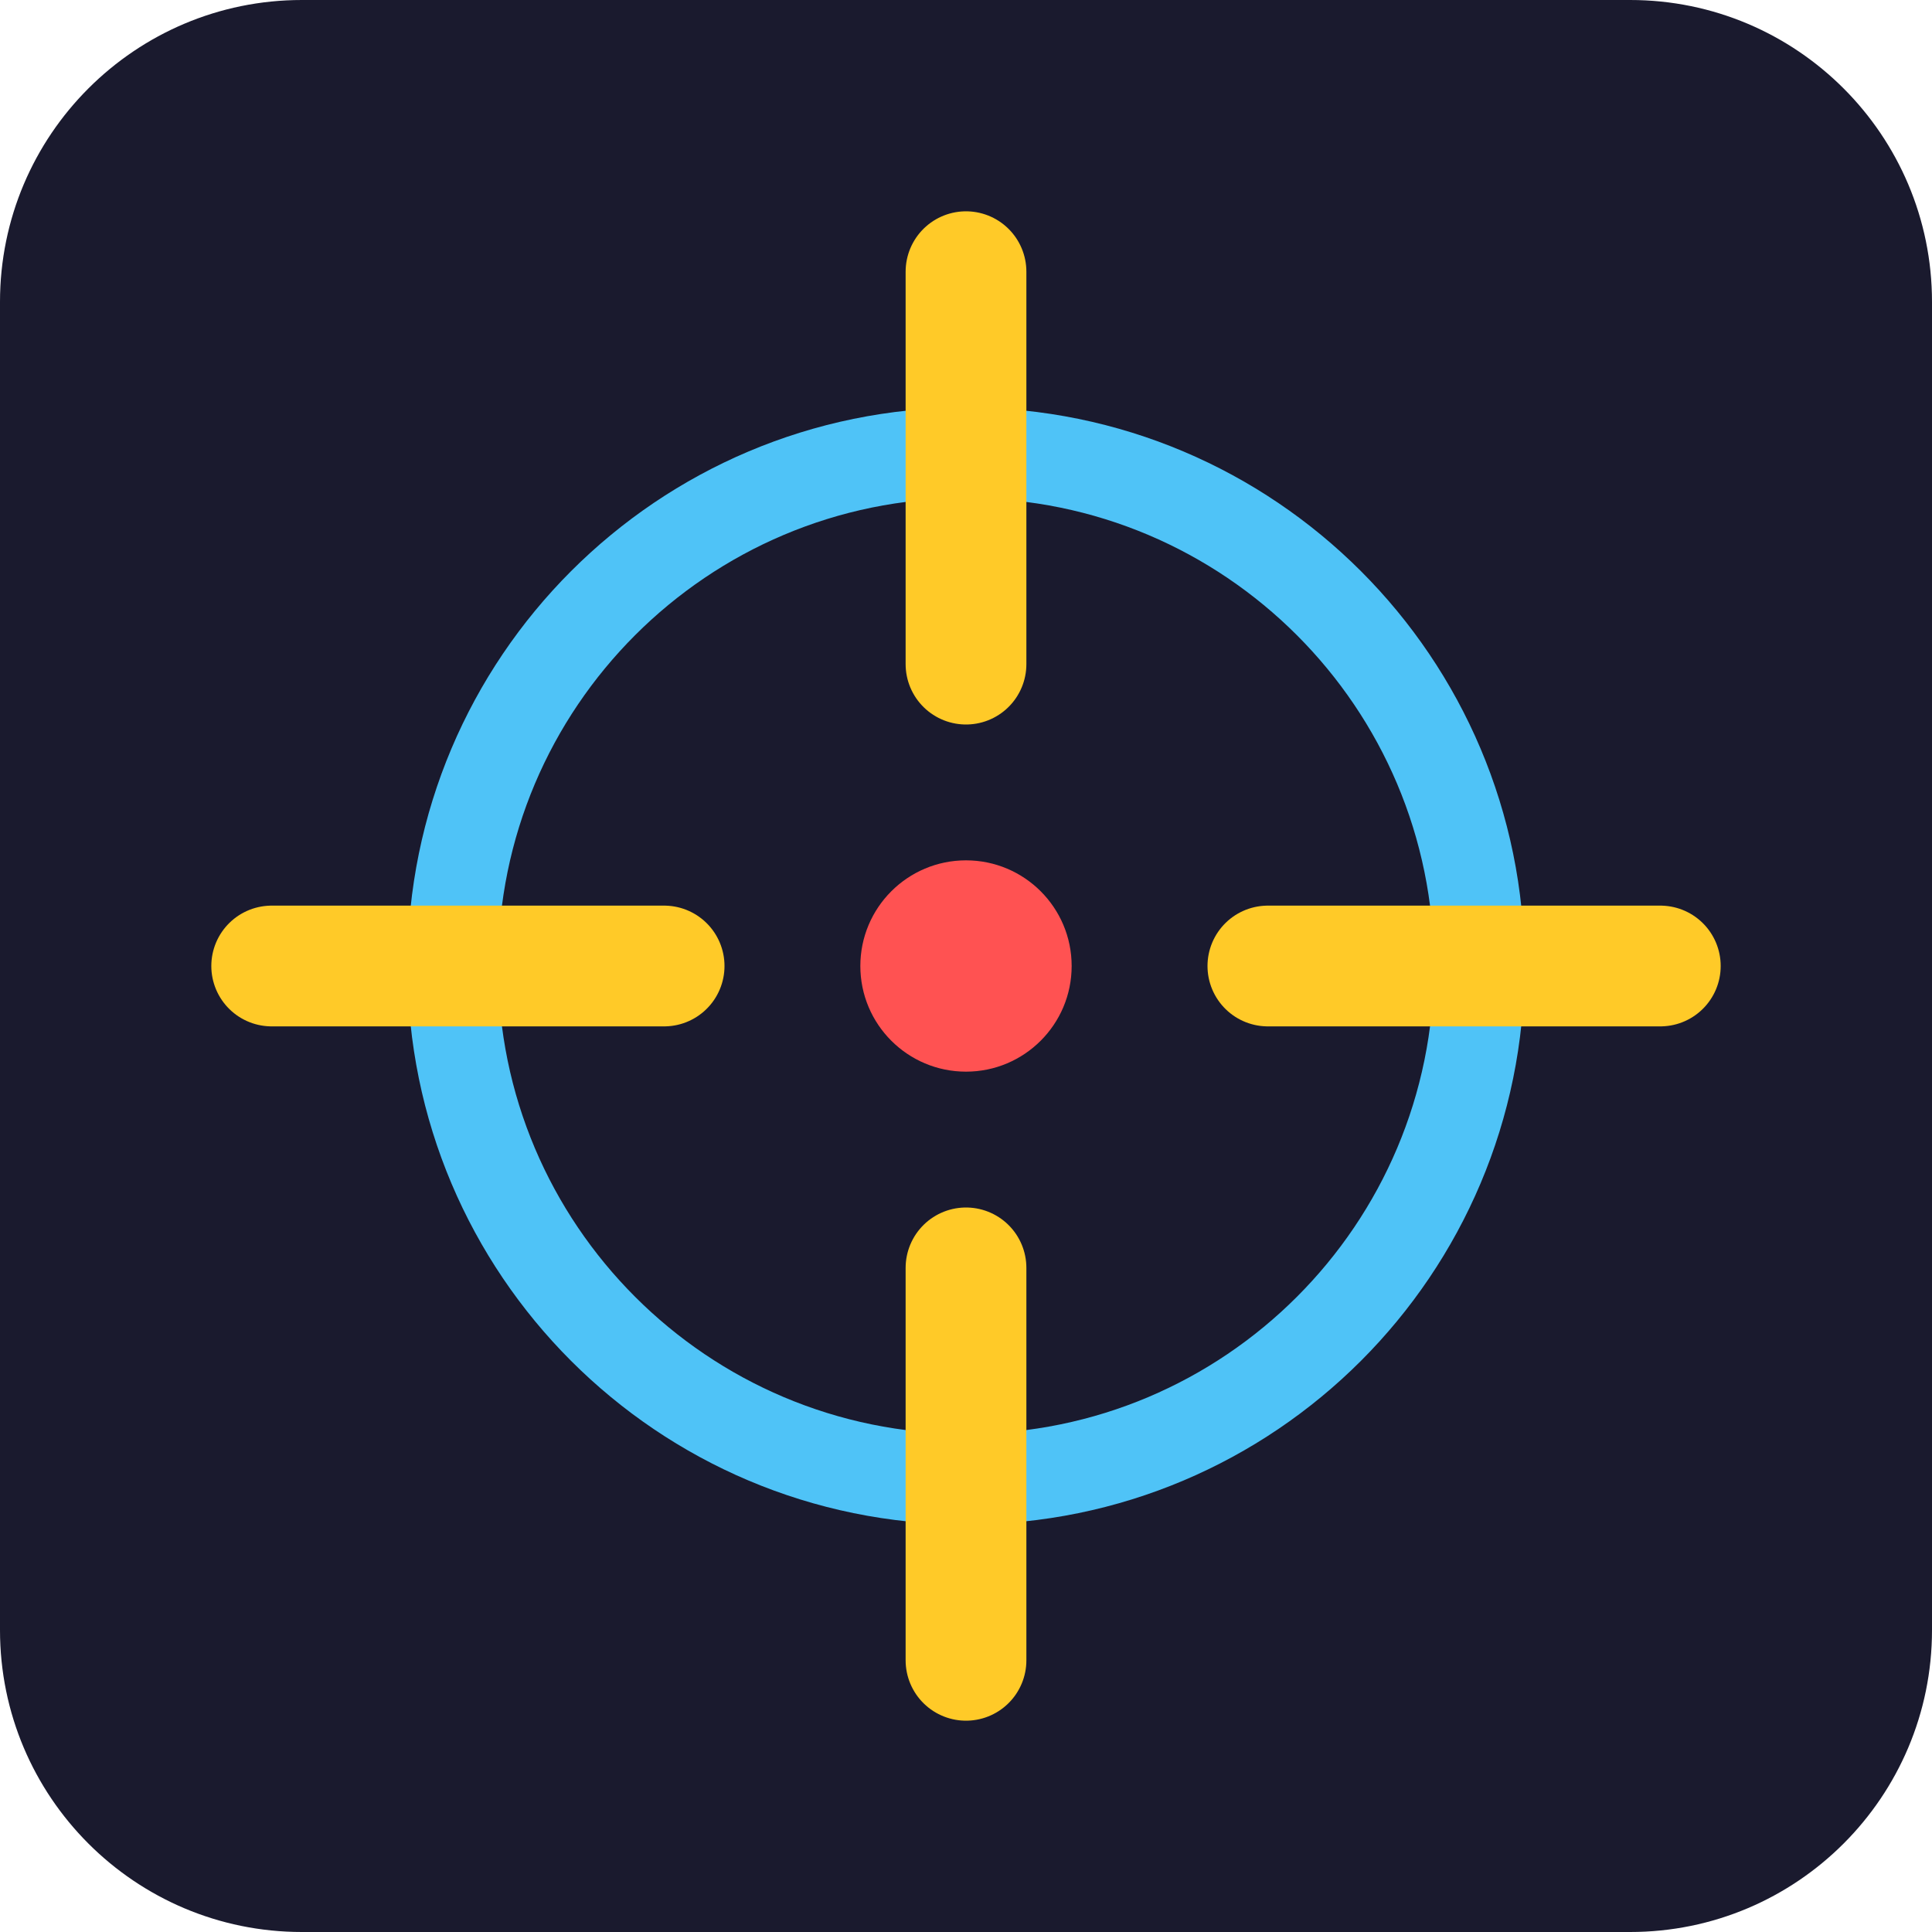
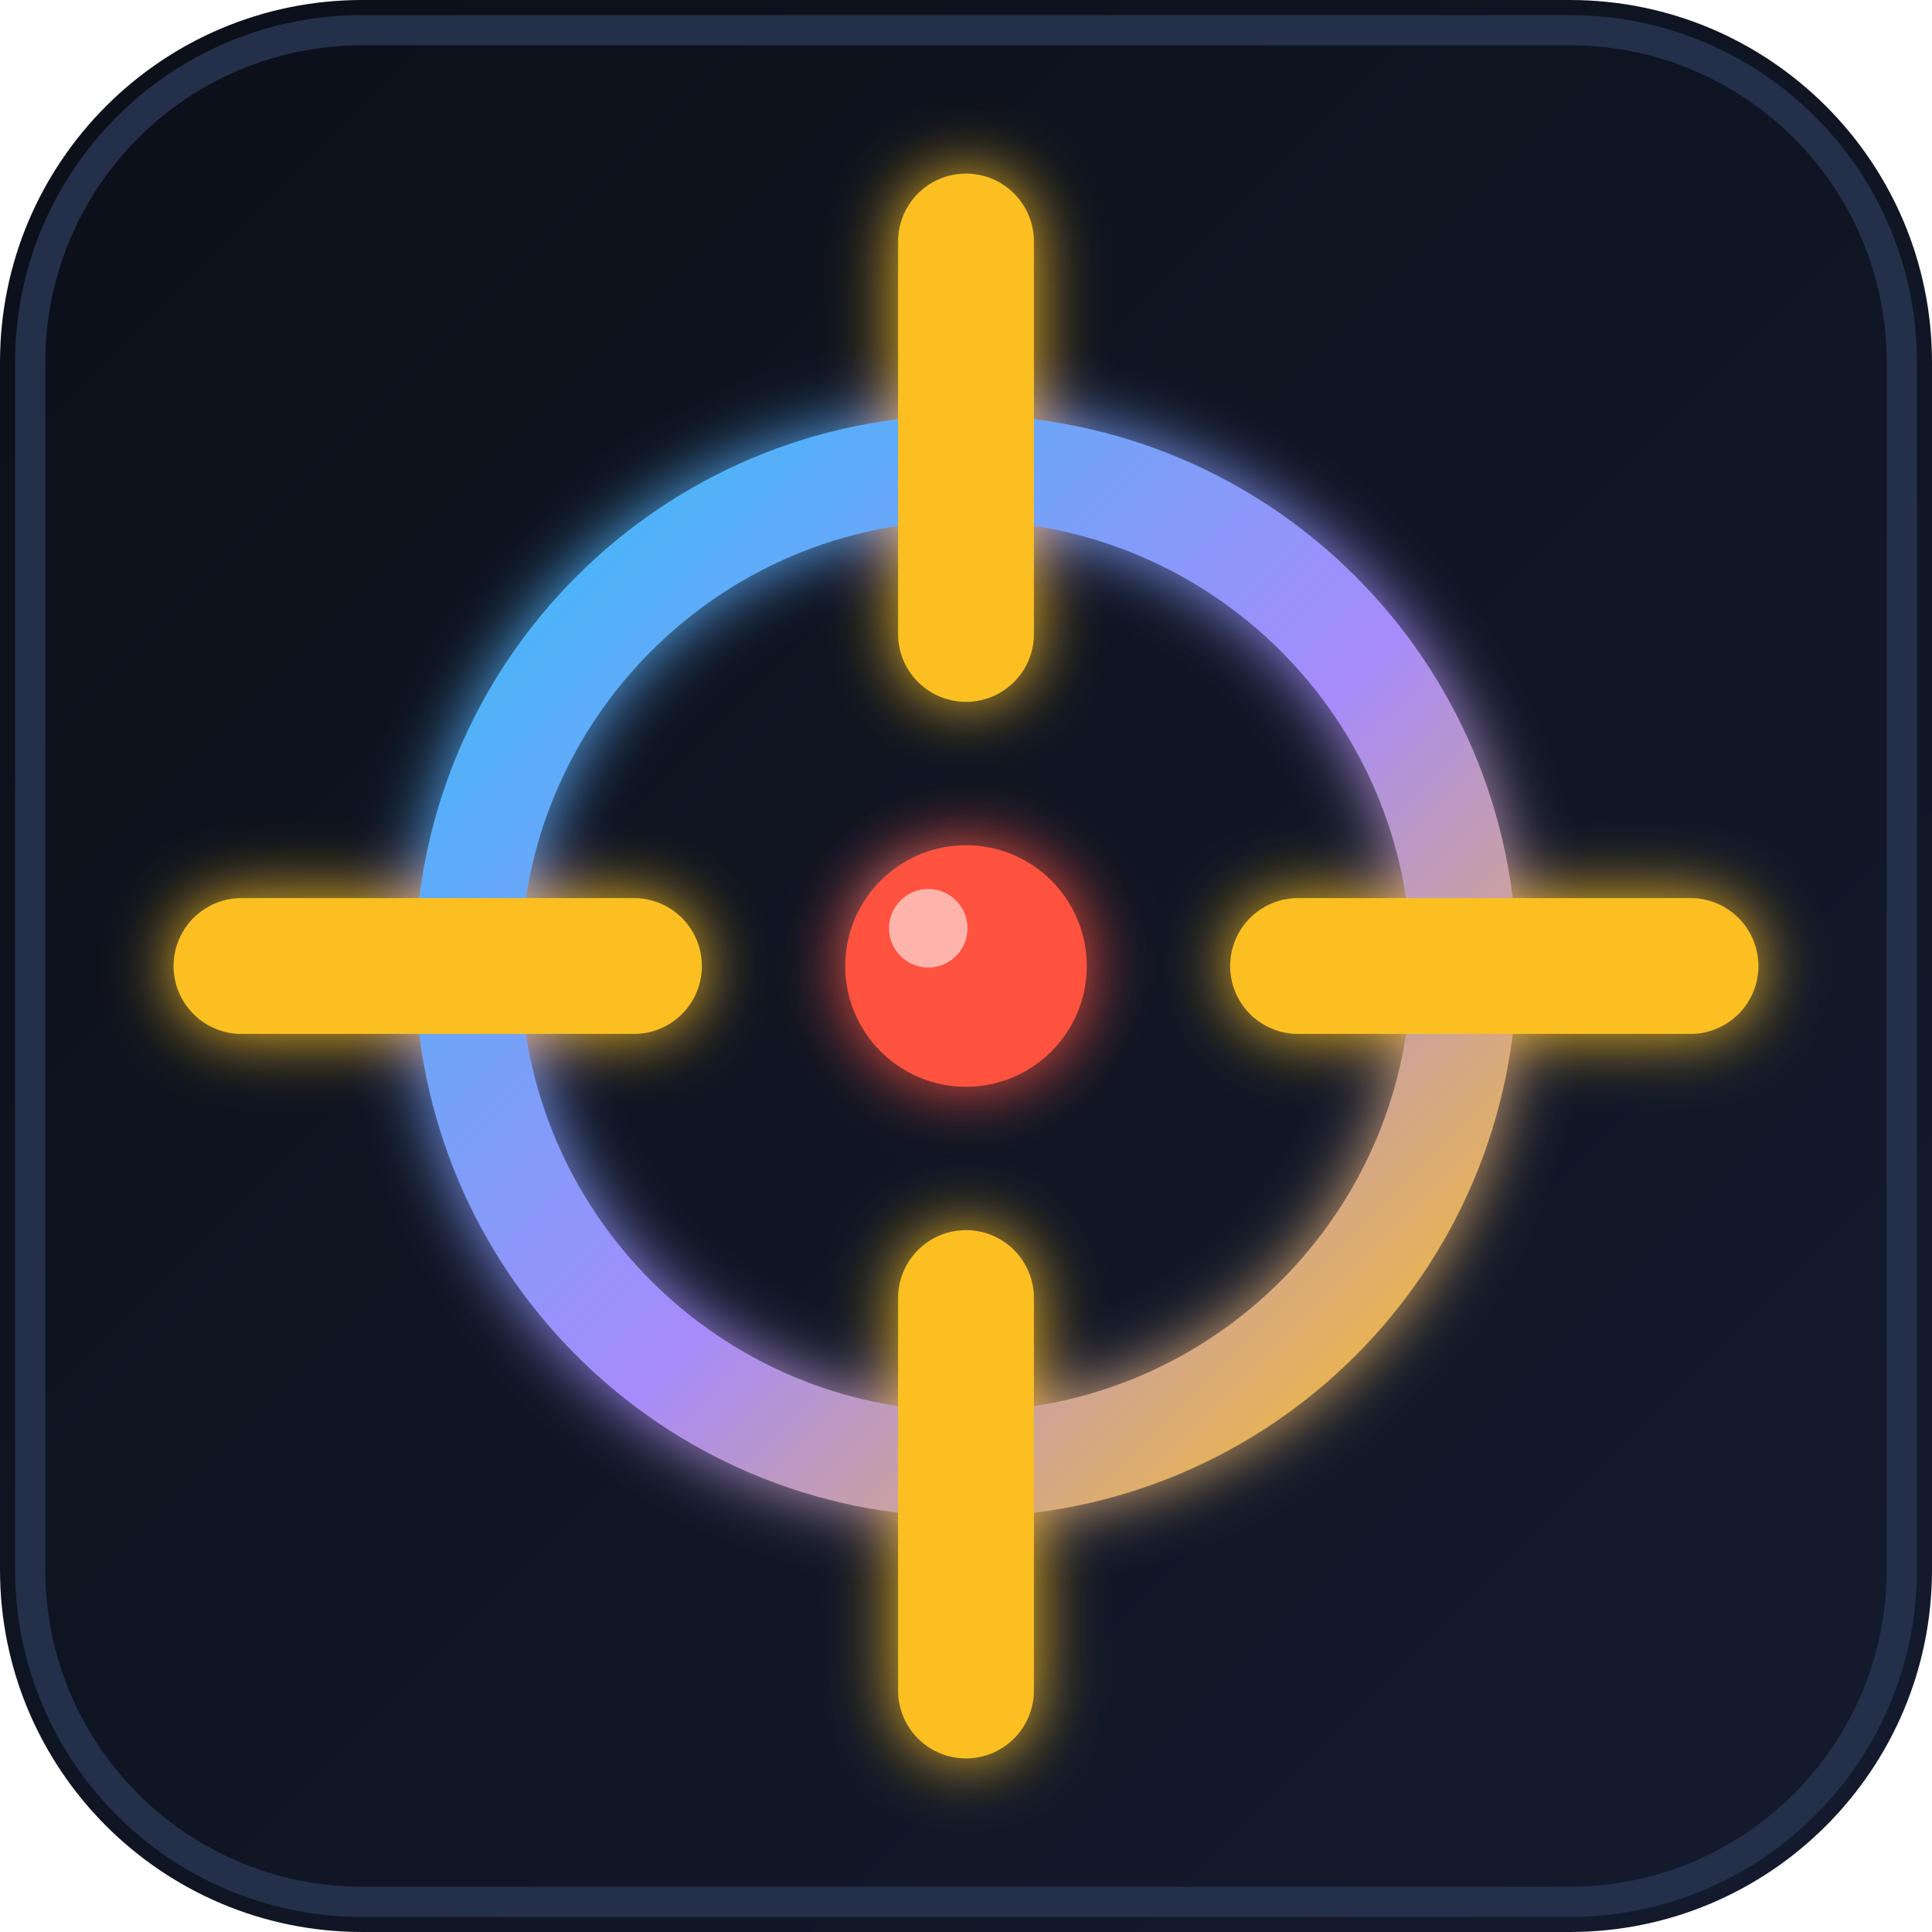
<svg xmlns="http://www.w3.org/2000/svg" viewBox="0 0 128 128">
-   <rect width="128" height="128" rx="20" fill="#1a1a2e" />
-   <circle cx="64" cy="64" r="34" fill="none" stroke="#4fc3f7" stroke-width="6" />
-   <line x1="64" y1="18" x2="64" y2="44" stroke="#ffca28" stroke-width="8" stroke-linecap="round" />
-   <line x1="64" y1="84" x2="64" y2="110" stroke="#ffca28" stroke-width="8" stroke-linecap="round" />
-   <line x1="18" y1="64" x2="44" y2="64" stroke="#ffca28" stroke-width="8" stroke-linecap="round" />
-   <line x1="84" y1="64" x2="110" y2="64" stroke="#ffca28" stroke-width="8" stroke-linecap="round" />
-   <circle cx="64" cy="64" r="7" fill="#ff5252" />
+   <defs>
+     <linearGradient id="bg" x1="0" y1="0" x2="1" y2="1">
+       <stop offset="0" stop-color="#0b0f18" />
+       <stop offset="1" stop-color="#141b2e" />
+     </linearGradient>
+     <linearGradient id="ring" x1="0" y1="0" x2="1" y2="1">
+       <stop offset="0" stop-color="#38bdf8" />
+       <stop offset=".55" stop-color="#a78bfa" />
+       <stop offset="1" stop-color="#fbbf24" />
+     </linearGradient>
+     <filter id="glow" x="-40%" y="-40%" width="180%" height="180%">
+       <feGaussianBlur stdDeviation="2.2" result="b" />
+       <feMerge>
+         <feMergeNode in="b" />
+         <feMergeNode in="SourceGraphic" />
+       </feMerge>
+     </filter>
+   </defs>
+   <rect width="128" height="128" rx="24" fill="url(#bg)" />
+   <rect x="2" y="2" width="124" height="124" rx="22" fill="none" stroke="#243049" stroke-width="2" />
+   <g filter="url(#glow)">
+     <circle cx="64" cy="64" r="33" fill="none" stroke="url(#ring)" stroke-width="7" />
+     <line x1="64" y1="16" x2="64" y2="42" stroke="#fbbf24" stroke-width="9" stroke-linecap="round" />
+     <line x1="64" y1="86" x2="64" y2="112" stroke="#fbbf24" stroke-width="9" stroke-linecap="round" />
+     <line x1="16" y1="64" x2="42" y2="64" stroke="#fbbf24" stroke-width="9" stroke-linecap="round" />
+     <line x1="86" y1="64" x2="112" y2="64" stroke="#fbbf24" stroke-width="9" stroke-linecap="round" />
+     <circle cx="64" cy="64" r="8" fill="#ff5340" />
+     <circle cx="61.5" cy="61.5" r="2.6" fill="#ffb4ab" />
+   </g>
</svg>
